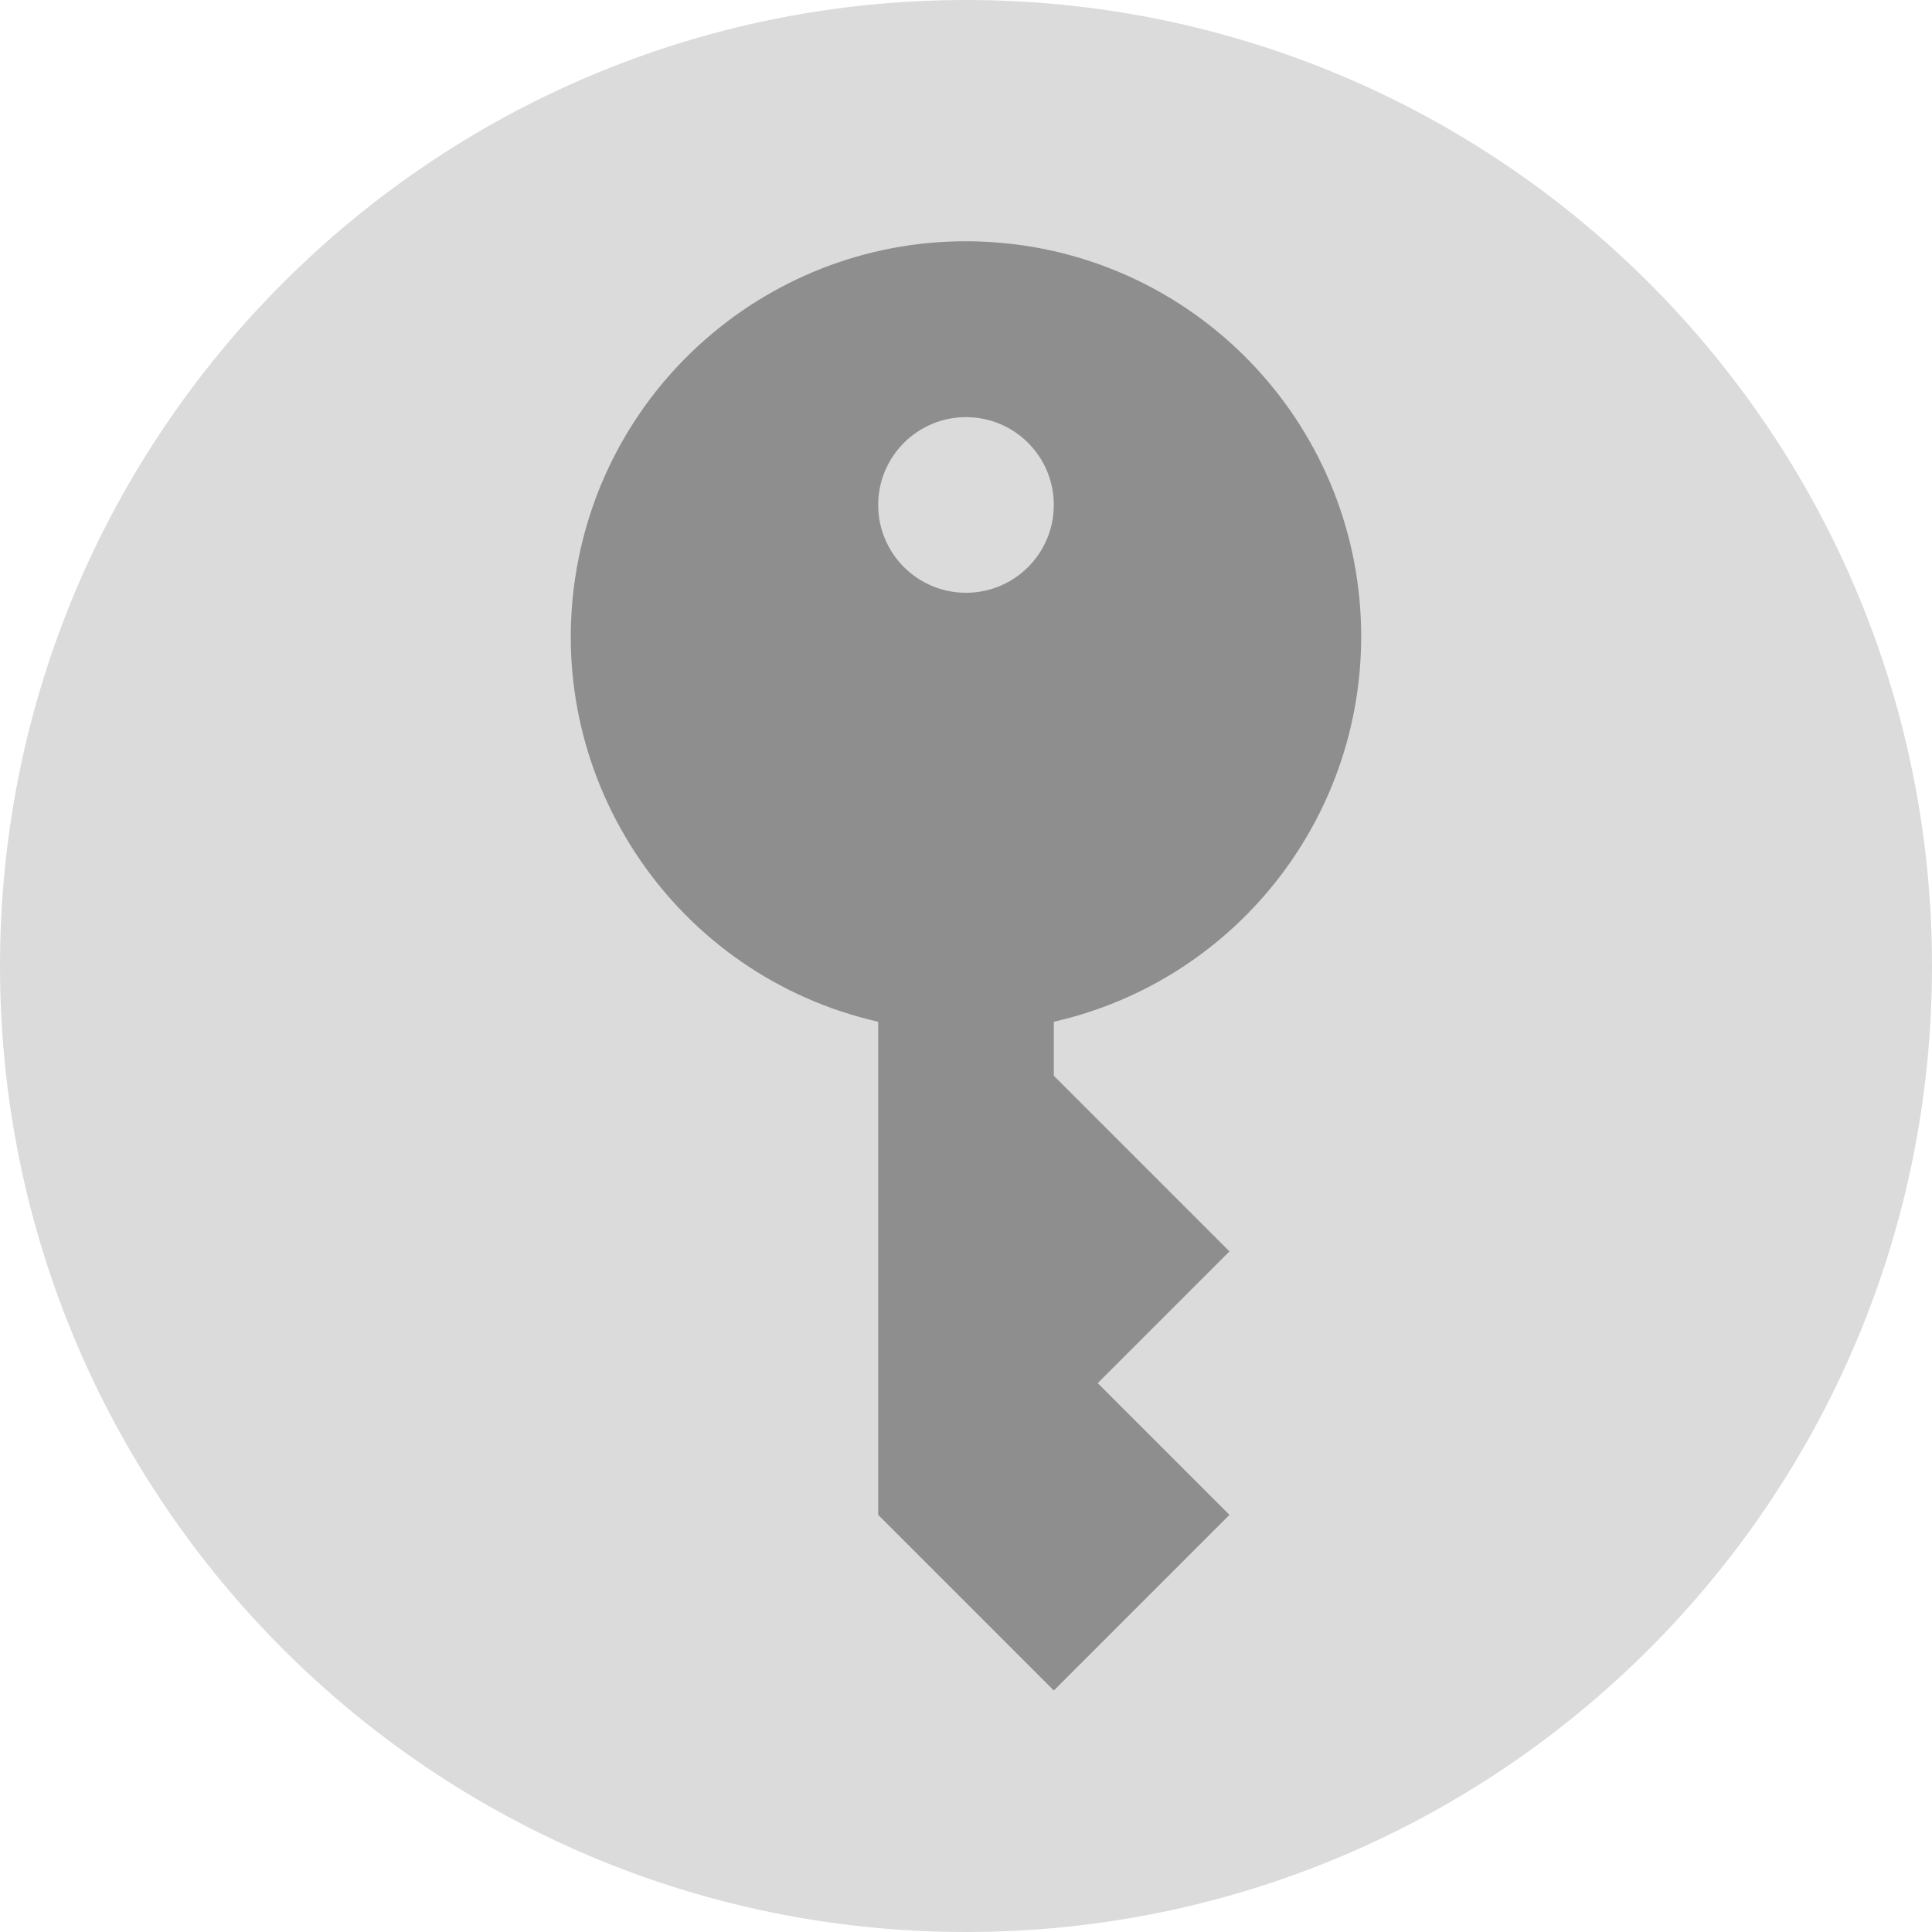
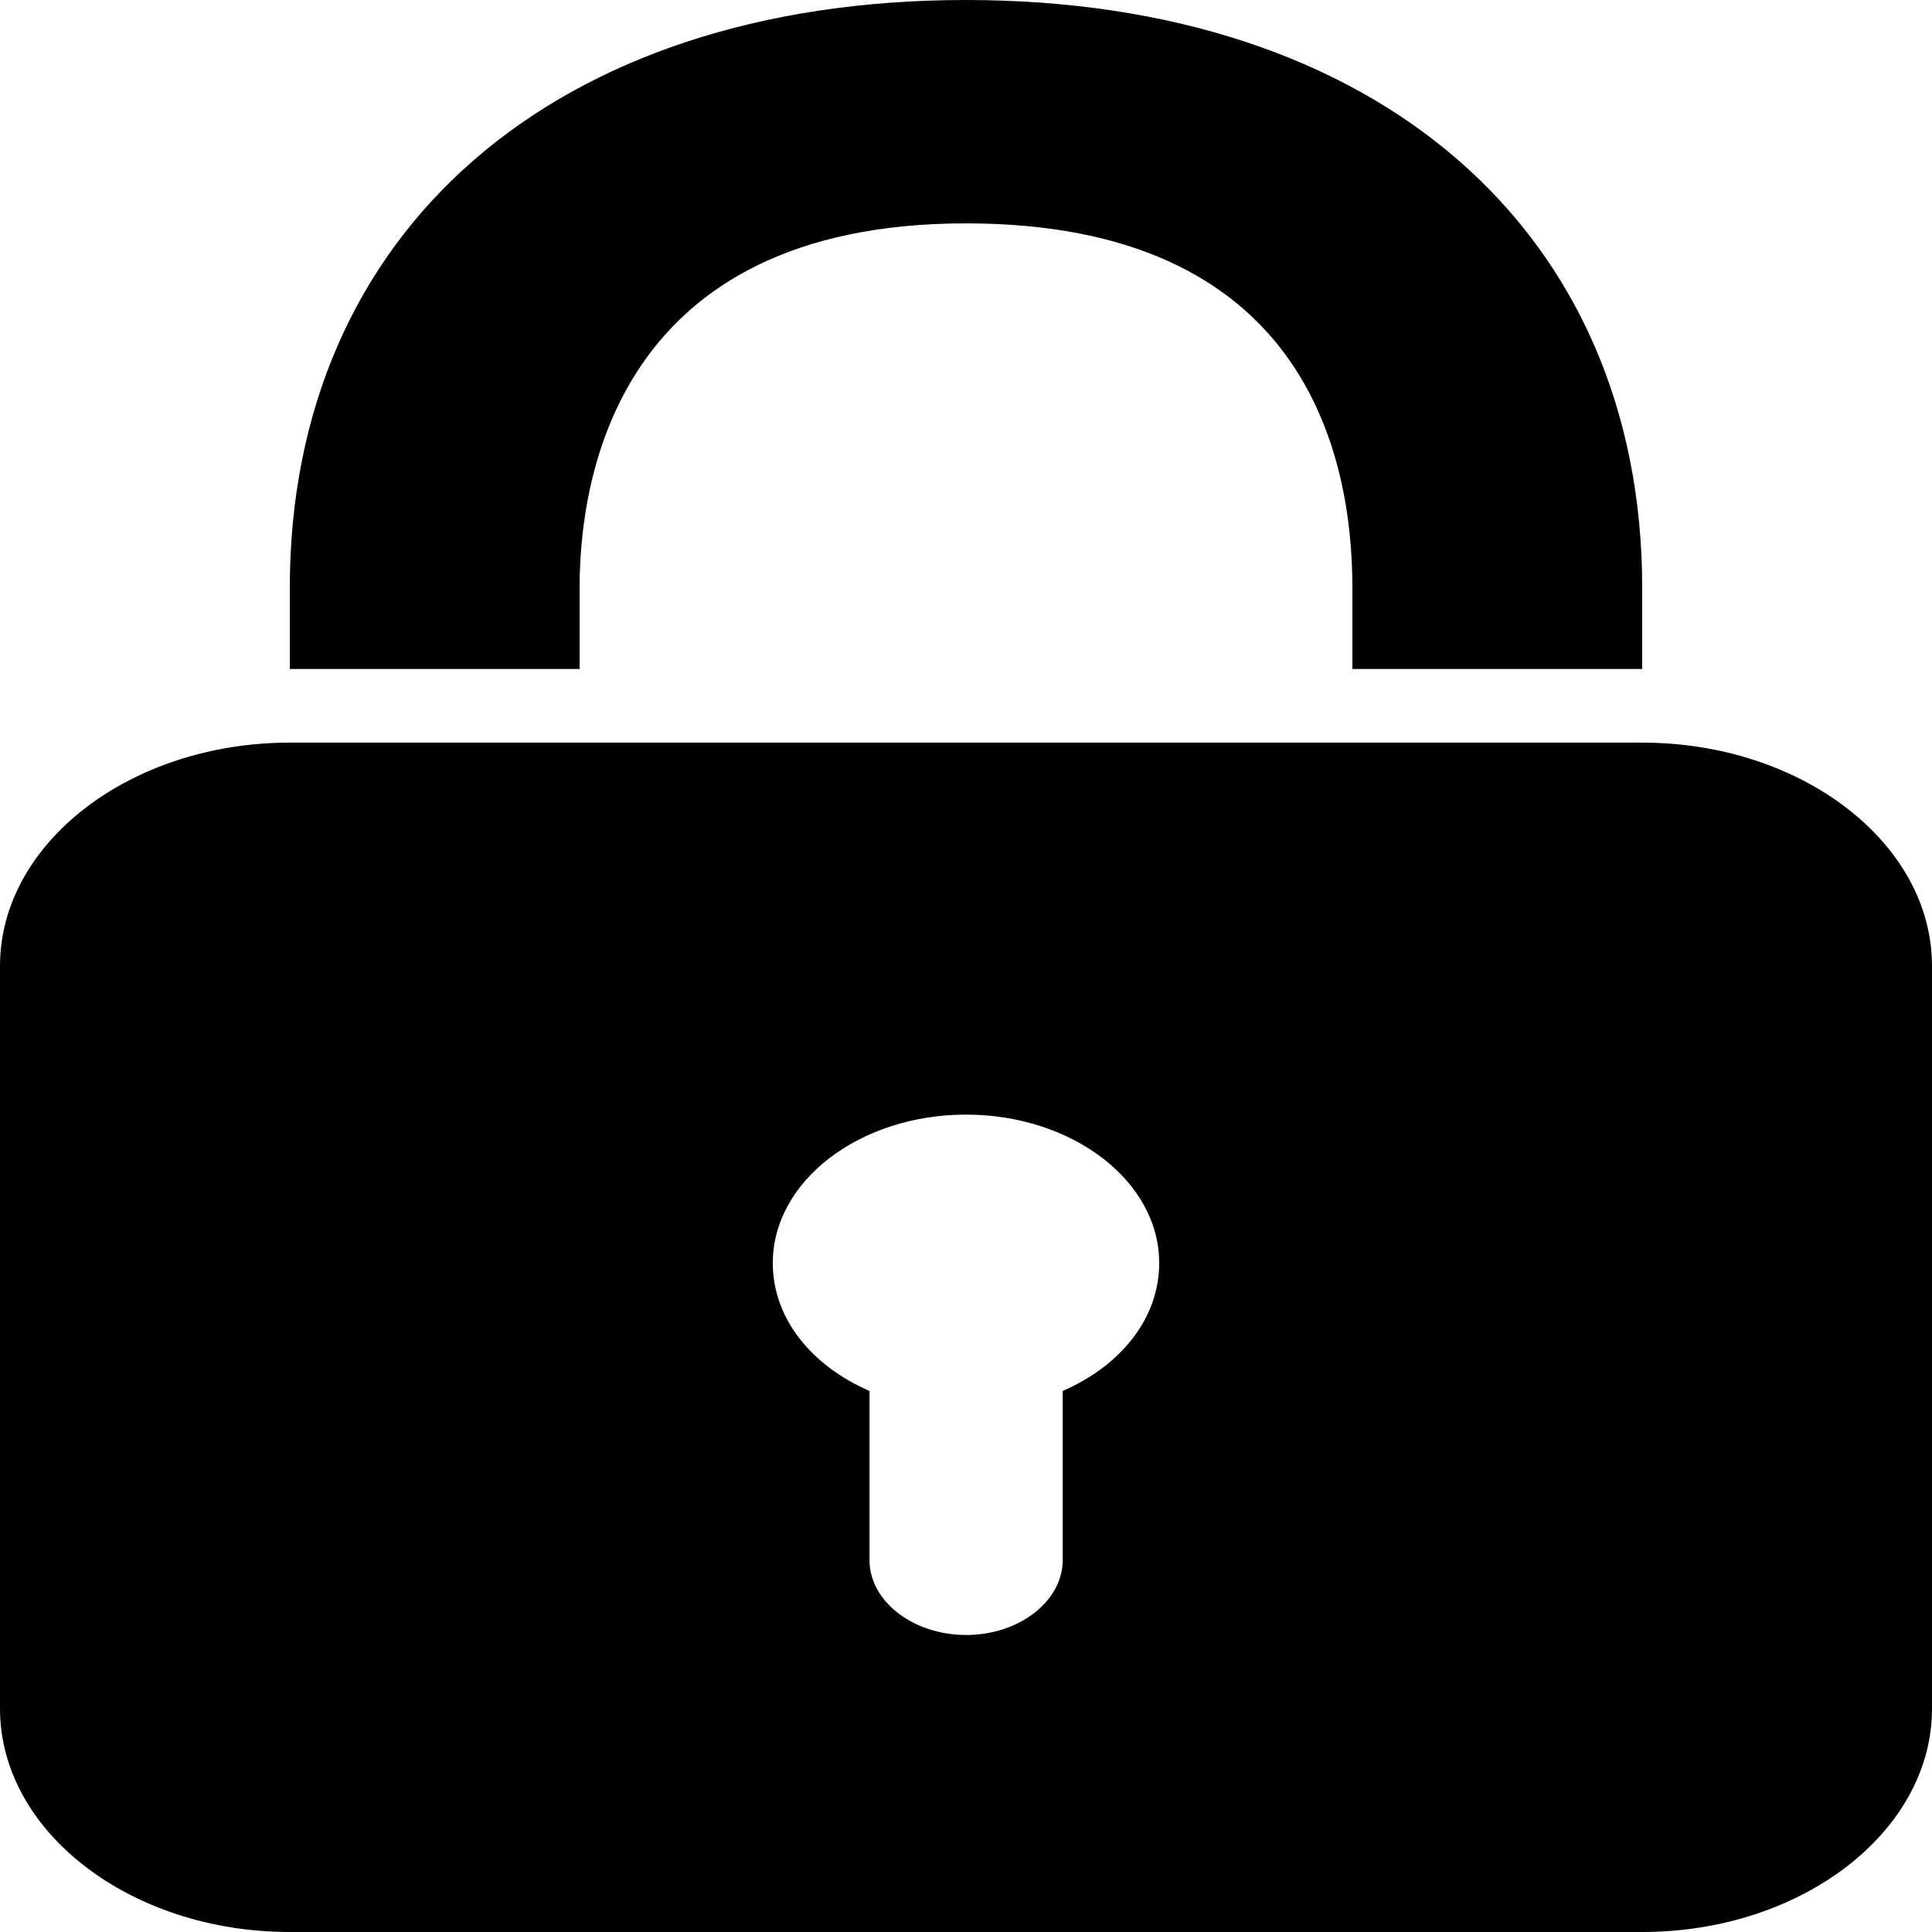
- <svg xmlns="http://www.w3.org/2000/svg" t="1637131249309" class="icon" viewBox="0 0 1024 1024" version="1.1" p-id="12365" width="200" height="200">
-   <defs>
-     <style type="text/css" />
-   </defs>
-   <path d="M512 512m-512 0a512 512 0 1 0 1024 0 512 512 0 1 0-1024 0Z" fill="#DBDBDB" p-id="12366" />
-   <path d="M721.455 337.455a209.455 209.455 0 1 0-256 204.102V802.909l93.091 93.091 93.091-93.091-69.818-69.818 69.818-69.818-93.091-93.091v-28.625a209.455 209.455 0 0 0 162.909-204.102z m-209.455-116.364a46.545 46.545 0 1 1-46.545 46.545 46.545 46.545 0 0 1 46.545-46.545z" fill="#8E8E8E" p-id="12367" />
+ <svg xmlns="http://www.w3.org/2000/svg" width="128" height="128">
+   <path d="M108.8 44.322H89.6v-5.36c0-9.04-3.308-24.163-25.6-24.163-23.145 0-25.6 16.881-25.6 24.162v5.361H19.2v-5.36C19.2 15.281 36.798 0 64 0c27.202 0 44.8 15.281 44.8 38.961v5.361zm-32 39.356c0-5.44-5.763-9.832-12.8-9.832-7.037 0-12.8 4.392-12.8 9.832 0 3.682 2.567 6.808 6.407 8.477v11.205c0 2.718 2.875 4.962 6.4 4.962 3.524 0 6.4-2.244 6.4-4.962V92.155c3.833-1.669 6.393-4.795 6.393-8.477zM128 64v49.201c0 8.158-8.645 14.799-19.2 14.799H19.2C8.651 128 0 121.359 0 113.201V64c0-8.153 8.645-14.799 19.2-14.799h89.6c10.555 0 19.2 6.646 19.2 14.799z" />
</svg>
